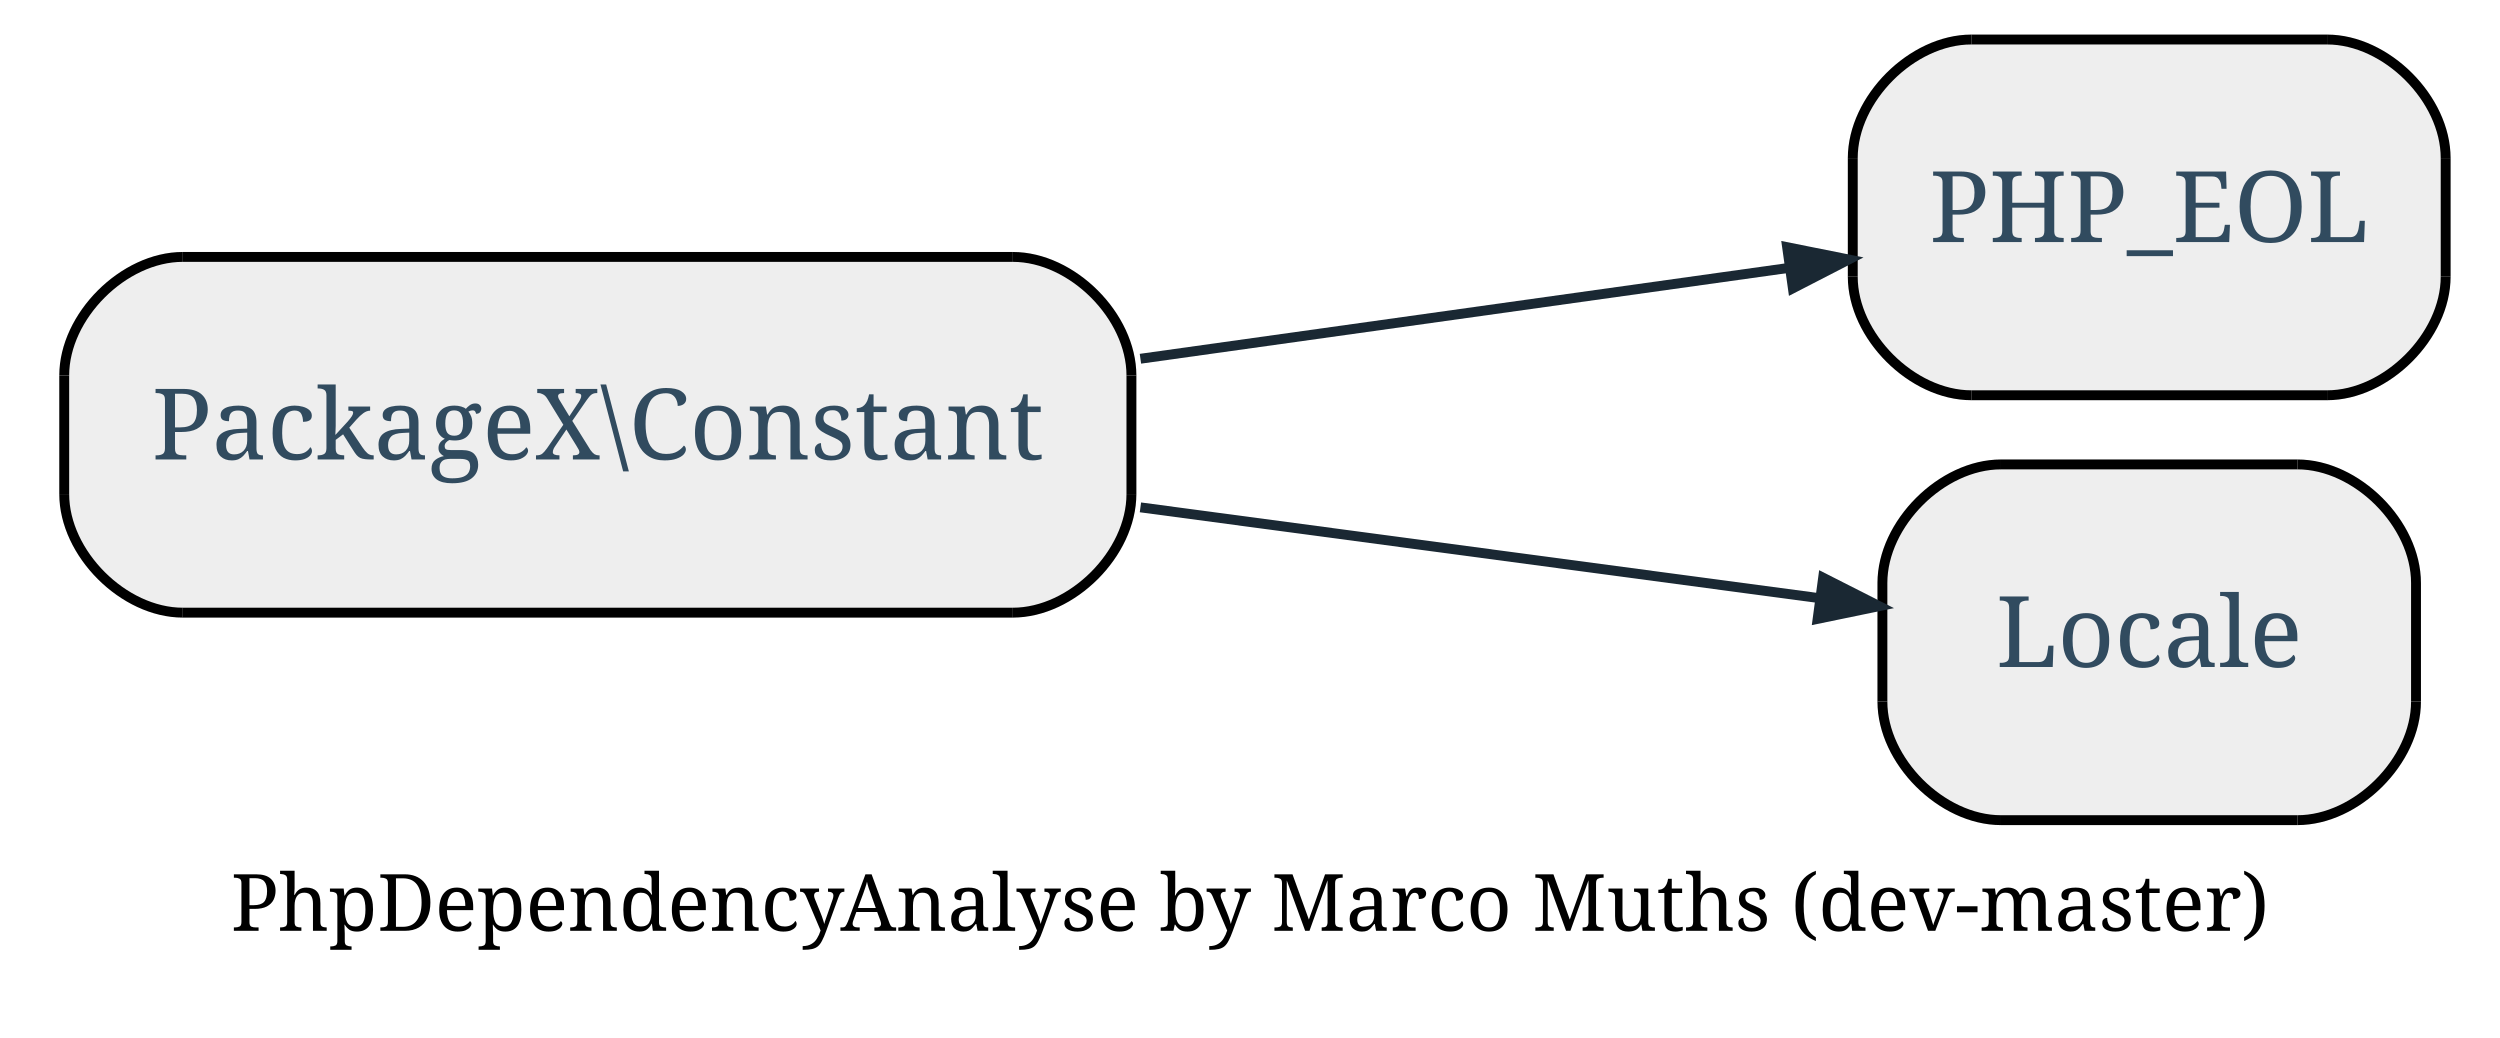
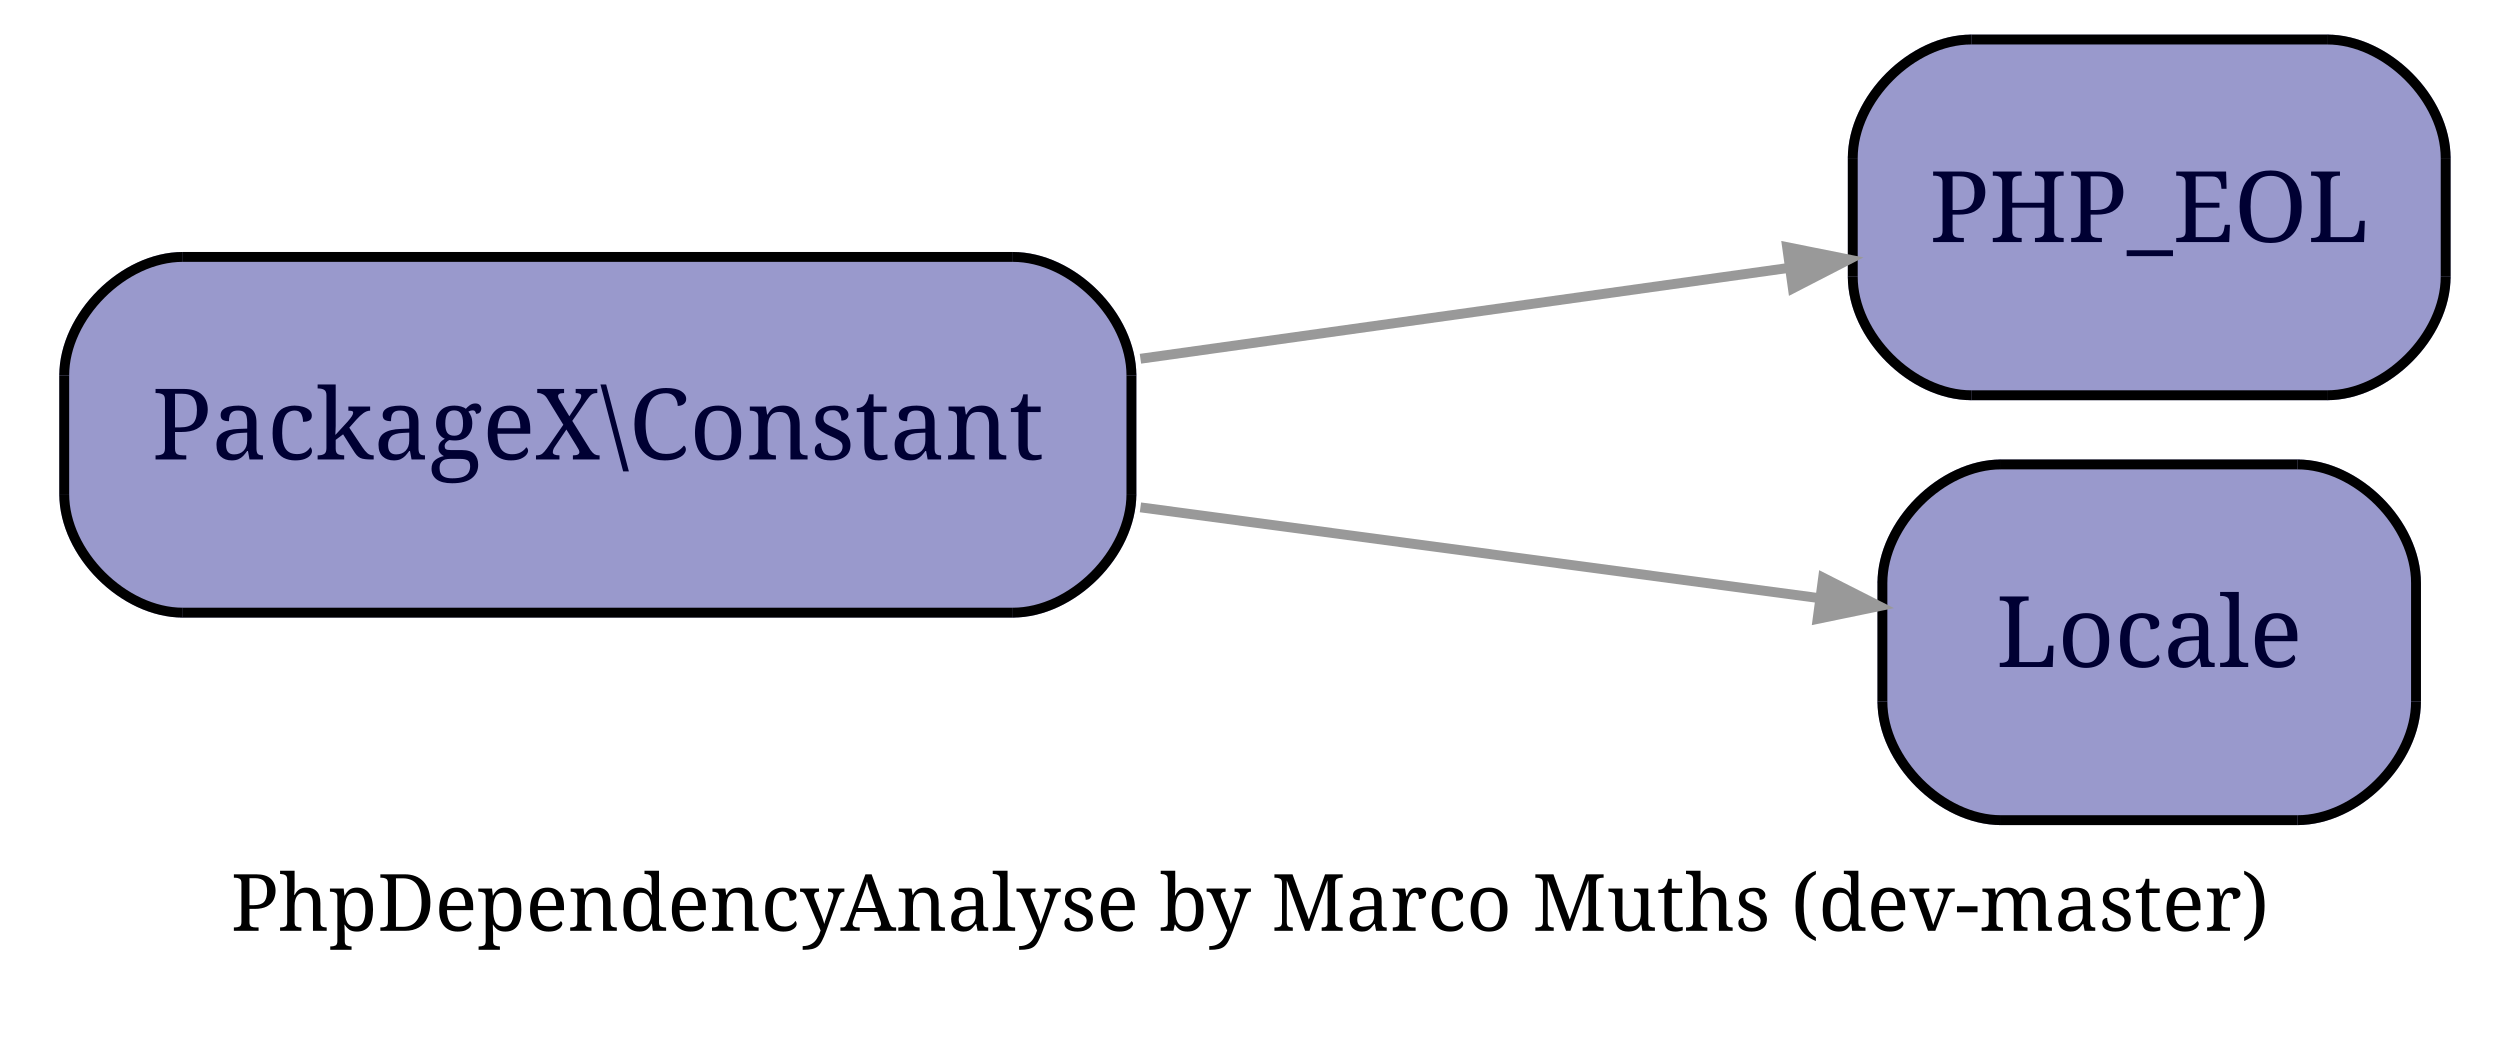
<svg xmlns="http://www.w3.org/2000/svg" width="253pt" height="105pt" viewBox="0.00 0.00 253.00 105.00">
  <g id="graph1" class="graph" transform="scale(1 1) rotate(0) translate(4 101)">
    <polygon fill="white" stroke="white" points="-4,5 -4,-101 250,-101 250,5 -4,5" />
    <text text-anchor="middle" x="122.5" y="-6.8" font-family="Times Roman,serif" font-size="8.00">PhpDependencyAnalyse by Marco Muths (dev-master)</text>
    <g id="node1" class="node">
-       <polygon fill="#eeeeee" stroke="#eeeeee" points="98.5,-75 14.5,-75 2.5,-63 2.5,-51 14.5,-39 98.5,-39 110.5,-51 110.5,-63 98.5,-75" />
-       <path fill="#eeeeee" stroke="#eeeeee" d="M14.5,-75C8.5,-75 2.5,-69 2.5,-63" />
-       <path fill="#eeeeee" stroke="#eeeeee" d="M2.5,-51C2.5,-45 8.5,-39 14.5,-39" />
-       <path fill="#eeeeee" stroke="#eeeeee" d="M98.5,-39C104.5,-39 110.5,-45 110.5,-51" />
-       <path fill="#eeeeee" stroke="#eeeeee" d="M110.5,-63C110.5,-69 104.5,-75 98.5,-75" />
+       <polygon fill="#9999cc" stroke="#9999cc" points="98.5,-75 14.5,-75 2.5,-63 2.5,-51 14.5,-39 98.5,-39 110.5,-51 110.5,-63 98.5,-75" />
+       <path fill="#9999cc" stroke="#9999cc" d="M14.5,-75C8.5,-75 2.5,-69 2.5,-63" />
+       <path fill="#9999cc" stroke="#9999cc" d="M2.5,-51C2.5,-45 8.5,-39 14.5,-39" />
+       <path fill="#9999cc" stroke="#9999cc" d="M98.5,-39C104.5,-39 110.5,-45 110.5,-51" />
+       <path fill="#9999cc" stroke="#9999cc" d="M110.5,-63C110.5,-69 104.5,-75 98.5,-75" />
      <polyline fill="none" stroke="black" points="98.5,-75 14.5,-75 " />
      <path fill="none" stroke="black" d="M14.5,-75C8.5,-75 2.5,-69 2.5,-63" />
      <polyline fill="none" stroke="black" points="2.5,-63 2.5,-51 " />
      <path fill="none" stroke="black" d="M2.5,-51C2.5,-45 8.5,-39 14.5,-39" />
      <polyline fill="none" stroke="black" points="14.5,-39 98.5,-39 " />
      <path fill="none" stroke="black" d="M98.5,-39C104.5,-39 110.5,-45 110.5,-51" />
      <polyline fill="none" stroke="black" points="110.5,-51 110.5,-63 " />
      <path fill="none" stroke="black" d="M110.5,-63C110.5,-69 104.5,-75 98.5,-75" />
-       <text text-anchor="middle" x="56.5" y="-54.5" font-family="Times Roman,serif" font-size="10.00" fill="#314b5f">PackageX\Constant</text>
+       <text text-anchor="middle" x="56.5" y="-54.5" font-family="Times Roman,serif" font-size="10.00" fill="#000033">PackageX\Constant</text>
    </g>
    <g id="node2" class="node">
-       <polygon fill="#eeeeee" stroke="#eeeeee" points="231.5,-97 195.5,-97 183.5,-85 183.5,-73 195.5,-61 231.5,-61 243.5,-73 243.5,-85 231.5,-97" />
-       <path fill="#eeeeee" stroke="#eeeeee" d="M195.5,-97C189.5,-97 183.5,-91 183.5,-85" />
-       <path fill="#eeeeee" stroke="#eeeeee" d="M183.5,-73C183.5,-67 189.5,-61 195.5,-61" />
-       <path fill="#eeeeee" stroke="#eeeeee" d="M231.5,-61C237.5,-61 243.5,-67 243.5,-73" />
-       <path fill="#eeeeee" stroke="#eeeeee" d="M243.5,-85C243.5,-91 237.5,-97 231.5,-97" />
+       <polygon fill="#9999cc" stroke="#9999cc" points="231.5,-97 195.5,-97 183.5,-85 183.5,-73 195.5,-61 231.5,-61 243.5,-73 243.5,-85 231.5,-97" />
+       <path fill="#9999cc" stroke="#9999cc" d="M195.5,-97C189.5,-97 183.5,-91 183.5,-85" />
+       <path fill="#9999cc" stroke="#9999cc" d="M183.5,-73C183.5,-67 189.5,-61 195.5,-61" />
+       <path fill="#9999cc" stroke="#9999cc" d="M231.5,-61C237.5,-61 243.5,-67 243.5,-73" />
+       <path fill="#9999cc" stroke="#9999cc" d="M243.5,-85C243.5,-91 237.5,-97 231.5,-97" />
      <polyline fill="none" stroke="black" points="231.5,-97 195.5,-97 " />
      <path fill="none" stroke="black" d="M195.5,-97C189.5,-97 183.5,-91 183.5,-85" />
      <polyline fill="none" stroke="black" points="183.5,-85 183.5,-73 " />
      <path fill="none" stroke="black" d="M183.5,-73C183.5,-67 189.5,-61 195.5,-61" />
      <polyline fill="none" stroke="black" points="195.5,-61 231.5,-61 " />
      <path fill="none" stroke="black" d="M231.5,-61C237.5,-61 243.5,-67 243.5,-73" />
      <polyline fill="none" stroke="black" points="243.5,-73 243.5,-85 " />
      <path fill="none" stroke="black" d="M243.5,-85C243.5,-91 237.5,-97 231.5,-97" />
-       <text text-anchor="middle" x="213.5" y="-76.5" font-family="Times Roman,serif" font-size="10.00" fill="#314b5f">PHP_EOL</text>
+       <text text-anchor="middle" x="213.5" y="-76.5" font-family="Times Roman,serif" font-size="10.00" fill="#000033">PHP_EOL</text>
    </g>
    <g id="edge2" class="edge">
-       <path fill="none" stroke="#1a2833" d="M111.411,-64.695C133.114,-67.736 157.469,-71.148 176.946,-73.878" />
-       <polygon fill="#1a2833" stroke="#1a2833" points="176.856,-75.986 183.089,-74.739 177.439,-71.826 176.856,-75.986" />
+       <path fill="none" stroke="#999999" d="M111.411,-64.695C133.114,-67.736 157.469,-71.148 176.946,-73.878" />
+       <polygon fill="#999999" stroke="#999999" points="176.856,-75.986 183.089,-74.739 177.439,-71.826 176.856,-75.986" />
    </g>
    <g id="node3" class="node">
-       <polygon fill="#eeeeee" stroke="#eeeeee" points="228.5,-54 198.5,-54 186.5,-42 186.5,-30 198.5,-18 228.5,-18 240.5,-30 240.5,-42 228.5,-54" />
-       <path fill="#eeeeee" stroke="#eeeeee" d="M198.5,-54C192.5,-54 186.5,-48 186.5,-42" />
-       <path fill="#eeeeee" stroke="#eeeeee" d="M186.5,-30C186.5,-24 192.5,-18 198.5,-18" />
-       <path fill="#eeeeee" stroke="#eeeeee" d="M228.5,-18C234.5,-18 240.5,-24 240.5,-30" />
-       <path fill="#eeeeee" stroke="#eeeeee" d="M240.5,-42C240.5,-48 234.5,-54 228.5,-54" />
+       <polygon fill="#9999cc" stroke="#9999cc" points="228.5,-54 198.5,-54 186.5,-42 186.5,-30 198.5,-18 228.5,-18 240.5,-30 240.5,-42 228.5,-54" />
+       <path fill="#9999cc" stroke="#9999cc" d="M198.5,-54C192.5,-54 186.5,-48 186.5,-42" />
+       <path fill="#9999cc" stroke="#9999cc" d="M186.5,-30C186.5,-24 192.5,-18 198.5,-18" />
+       <path fill="#9999cc" stroke="#9999cc" d="M228.5,-18C234.5,-18 240.5,-24 240.5,-30" />
+       <path fill="#9999cc" stroke="#9999cc" d="M240.5,-42C240.5,-48 234.5,-54 228.5,-54" />
      <polyline fill="none" stroke="black" points="228.5,-54 198.5,-54 " />
      <path fill="none" stroke="black" d="M198.5,-54C192.5,-54 186.5,-48 186.5,-42" />
      <polyline fill="none" stroke="black" points="186.5,-42 186.5,-30 " />
      <path fill="none" stroke="black" d="M186.5,-30C186.5,-24 192.5,-18 198.5,-18" />
      <polyline fill="none" stroke="black" points="198.5,-18 228.5,-18 " />
      <path fill="none" stroke="black" d="M228.5,-18C234.5,-18 240.5,-24 240.5,-30" />
      <polyline fill="none" stroke="black" points="240.5,-30 240.5,-42 " />
      <path fill="none" stroke="black" d="M240.5,-42C240.5,-48 234.5,-54 228.5,-54" />
-       <text text-anchor="middle" x="213.5" y="-33.5" font-family="Times Roman,serif" font-size="10.00" fill="#314b5f">Locale</text>
+       <text text-anchor="middle" x="213.5" y="-33.5" font-family="Times Roman,serif" font-size="10.00" fill="#000033">Locale</text>
    </g>
    <g id="edge4" class="edge">
-       <path fill="none" stroke="#1a2833" d="M111.411,-49.655C134.33,-46.59 160.206,-43.128 180.173,-40.458" />
-       <polygon fill="#1a2833" stroke="#1a2833" points="180.501,-42.533 186.17,-39.656 179.944,-38.37 180.501,-42.533" />
+       <path fill="none" stroke="#999999" d="M111.411,-49.655C134.33,-46.59 160.206,-43.128 180.173,-40.458" />
+       <polygon fill="#999999" stroke="#999999" points="180.501,-42.533 186.17,-39.656 179.944,-38.37 180.501,-42.533" />
    </g>
  </g>
</svg>
